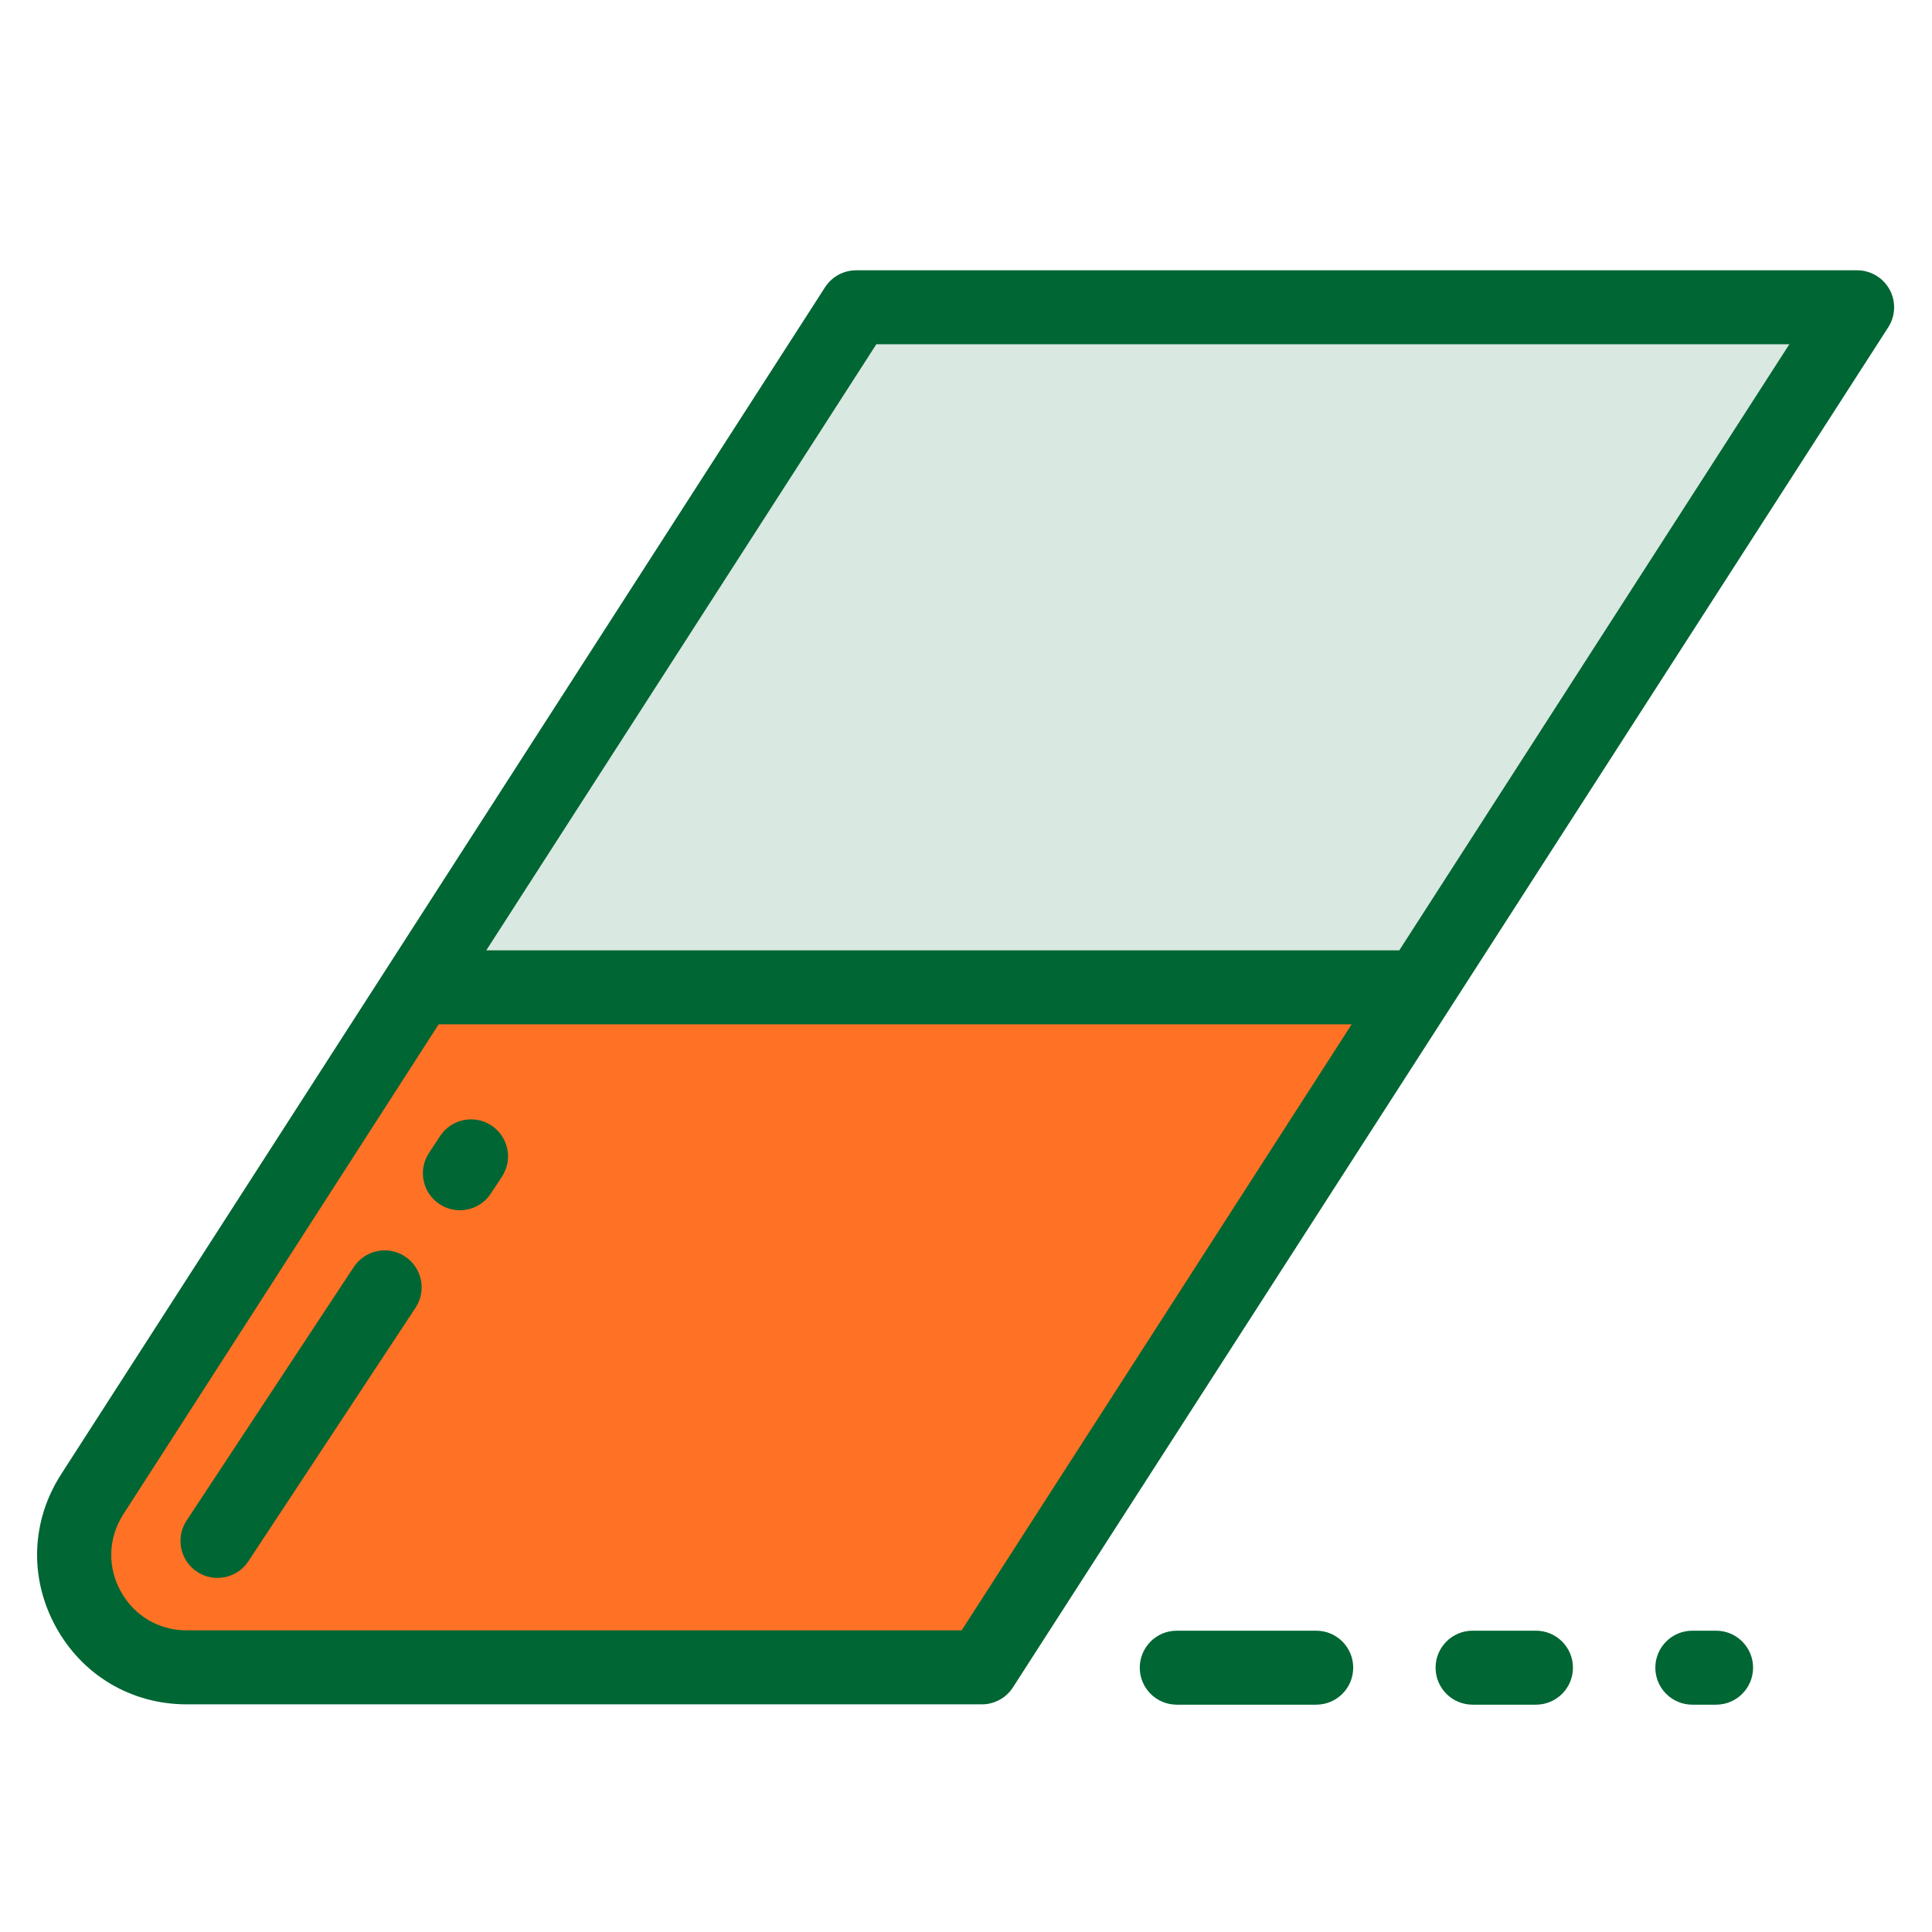
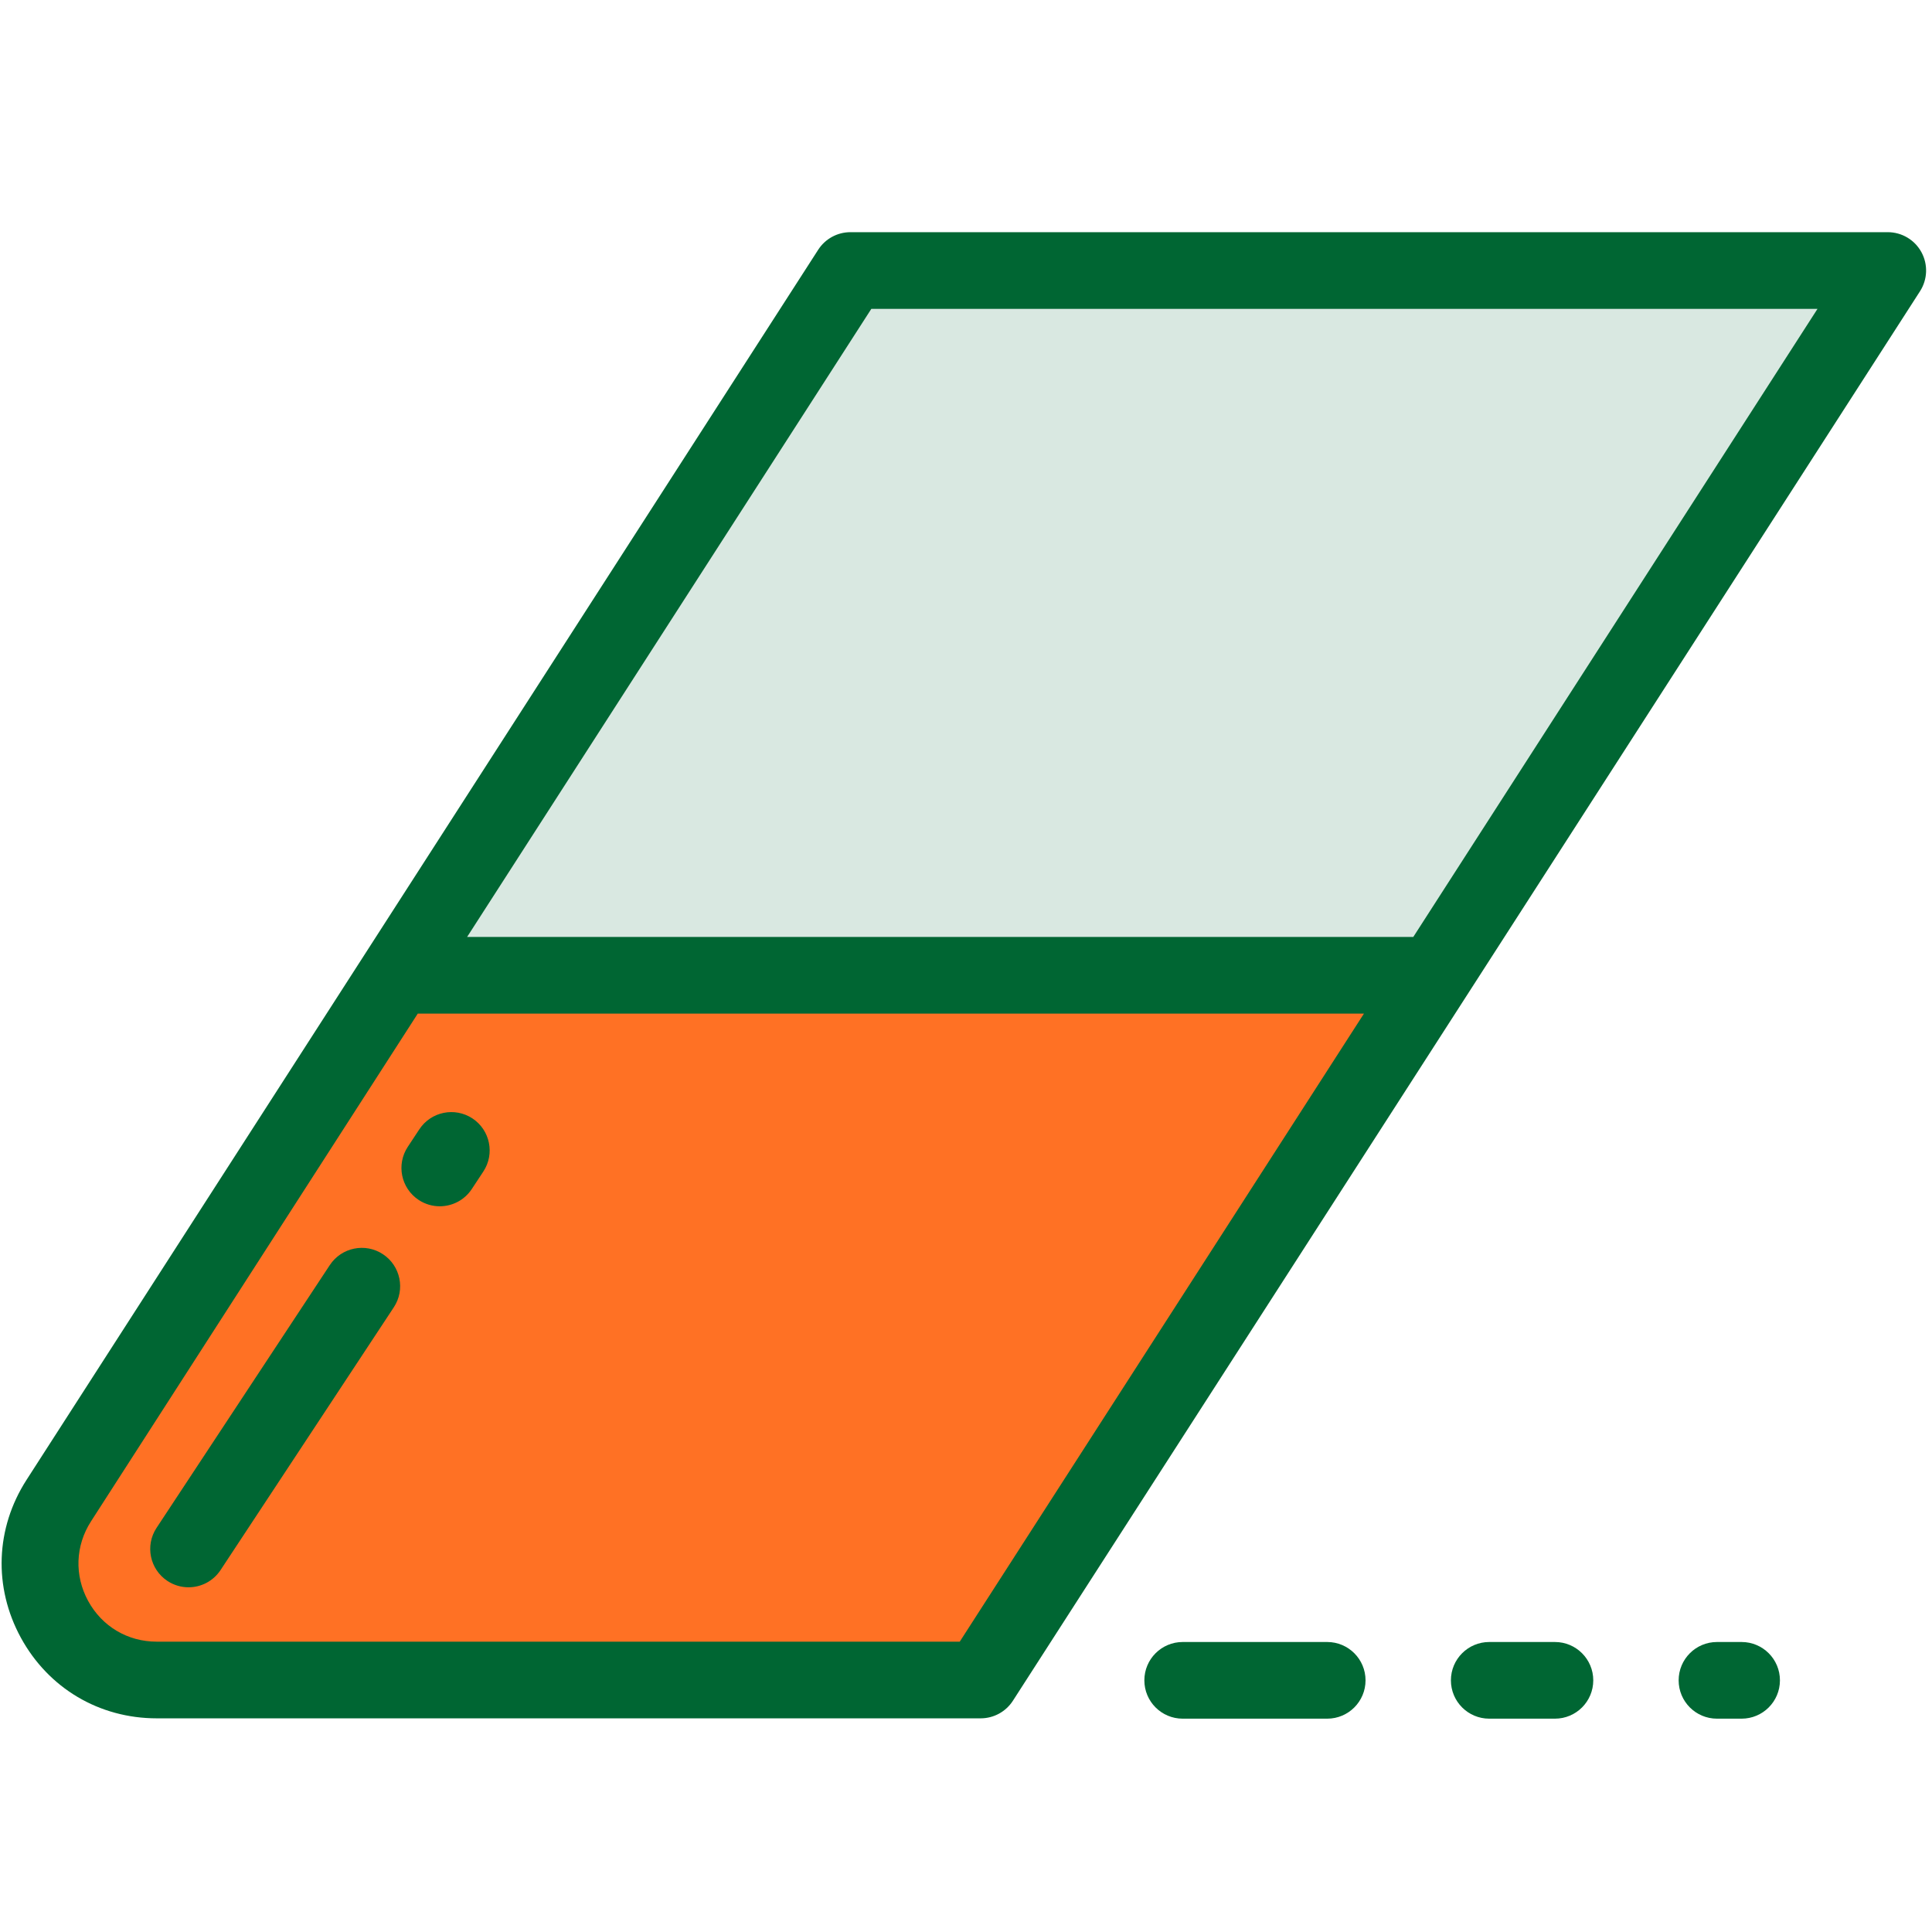
- <svg xmlns="http://www.w3.org/2000/svg" version="1.1" id="Layer_1" x="0px" y="0px" viewBox="0 0 32 32" xml:space="preserve" width="32" height="32">
+ <svg xmlns="http://www.w3.org/2000/svg" version="1.1" id="Layer_1" x="0px" y="0px" viewBox="0 0 16 16" xml:space="preserve" width="16" height="16">
  <defs id="defs1033" />
-   <path style="fill:#ff7124;stroke-width:0.06" d="M 3.093,27.617 H 16.262 L 23.511,16.353 H 6.932 l -5.403,8.395 c -0.797,1.238 0.092,2.868 1.565,2.868 z" id="path982" />
-   <polygon style="fill:#d9e8e1" points="381.137,255.956 501.802,68.461 225.82,68.461 105.156,255.956 " id="polygon984" transform="matrix(0.06007457,0,0,0.06007457,0.6143147,0.9767784)" />
-   <g id="g998" transform="matrix(0.06007457,0,0,0.06007457,0.6143147,0.9767784)">
+   <path style="fill:#ff7124;stroke-width:0.031" d="M 1.298,13.913 H 8.121 L 11.878,8.077 H 3.287 L 0.487,12.427 c -0.413,0.642 0.048,1.486 0.811,1.486 z" id="path982" />
+   <polygon style="fill:#d9e8e1" points="381.137,255.956 501.802,68.461 225.82,68.461 105.156,255.956 " id="polygon984" transform="matrix(0.03112849,0,0,0.03112849,0.01334721,0.1091594)" />
+   <g id="g998" transform="matrix(0.03112849,0,0,0.03112849,0.01334721,0.1091594)">
    <path style="fill:#006633" d="m 6.641,390.189 c -8.282,12.868 -8.85,28.571 -1.521,42.005 7.331,13.433 20.843,21.454 36.146,21.454 h 219.207 c 3.468,0 6.699,-1.763 8.576,-4.679 L 510.378,73.98 c 2.019,-3.138 2.164,-7.128 0.376,-10.403 -1.787,-3.276 -5.221,-5.313 -8.952,-5.313 H 225.82 c -3.468,0 -6.699,1.763 -8.576,4.679 z m 248.267,43.062 H 41.266 c -7.723,0 -14.542,-4.048 -18.241,-10.827 -3.699,-6.779 -3.412,-14.703 0.767,-21.197 L 110.72,266.154 H 362.445 Z M 375.573,245.757 H 123.847 L 231.385,78.66 h 251.726 z" id="path986" />
    <path style="fill:#006633" d="m 352.668,433.34 h -38.449 c -5.633,0 -10.198,4.566 -10.198,10.198 0,5.633 4.566,10.198 10.198,10.198 h 38.449 c 5.633,0 10.198,-4.566 10.198,-10.198 0,-5.632 -4.566,-10.198 -10.198,-10.198 z" id="path988" />
    <path style="fill:#006633" d="m 413.253,433.34 h -17.477 c -5.633,0 -10.198,4.566 -10.198,10.198 0,5.633 4.566,10.198 10.198,10.198 h 17.477 c 5.633,0 10.198,-4.566 10.198,-10.198 10e-4,-5.632 -4.565,-10.198 -10.198,-10.198 z" id="path990" />
    <path style="fill:#006633" d="m 462.917,433.34 h -6.553 c -5.633,0 -10.198,4.566 -10.198,10.198 0,5.633 4.566,10.198 10.198,10.198 h 6.553 c 5.633,0 10.198,-4.566 10.198,-10.198 0,-5.632 -4.566,-10.198 -10.198,-10.198 z" id="path992" />
    <path style="fill:#006633" d="m 110.958,315.734 c 1.73,1.14 3.678,1.685 5.605,1.685 3.313,0 6.564,-1.612 8.524,-4.585 l 3.073,-4.661 c 3.1,-4.702 1.802,-11.028 -2.9,-14.129 -4.702,-3.099 -11.028,-1.802 -14.129,2.9 l -3.073,4.661 c -3.101,4.704 -1.803,11.029 2.9,14.129 z" id="path994" />
    <path style="fill:#006633" d="m 101.443,330.164 c -4.701,-3.101 -11.028,-1.802 -14.128,2.9 l -46.093,69.907 c -3.1,4.702 -1.802,11.028 2.9,14.128 1.729,1.14 3.677,1.685 5.604,1.685 3.313,0 6.564,-1.612 8.524,-4.586 l 46.093,-69.907 c 3.101,-4.701 1.803,-11.027 -2.9,-14.127 z" id="path996" />
  </g>
  <g id="g1000">
</g>
  <g id="g1002">
</g>
  <g id="g1004">
</g>
  <g id="g1006">
</g>
  <g id="g1008">
</g>
  <g id="g1010">
</g>
  <g id="g1012">
</g>
  <g id="g1014">
</g>
  <g id="g1016">
</g>
  <g id="g1018">
</g>
  <g id="g1020">
</g>
  <g id="g1022">
</g>
  <g id="g1024">
</g>
  <g id="g1026">
</g>
  <g id="g1028">
</g>
</svg>
